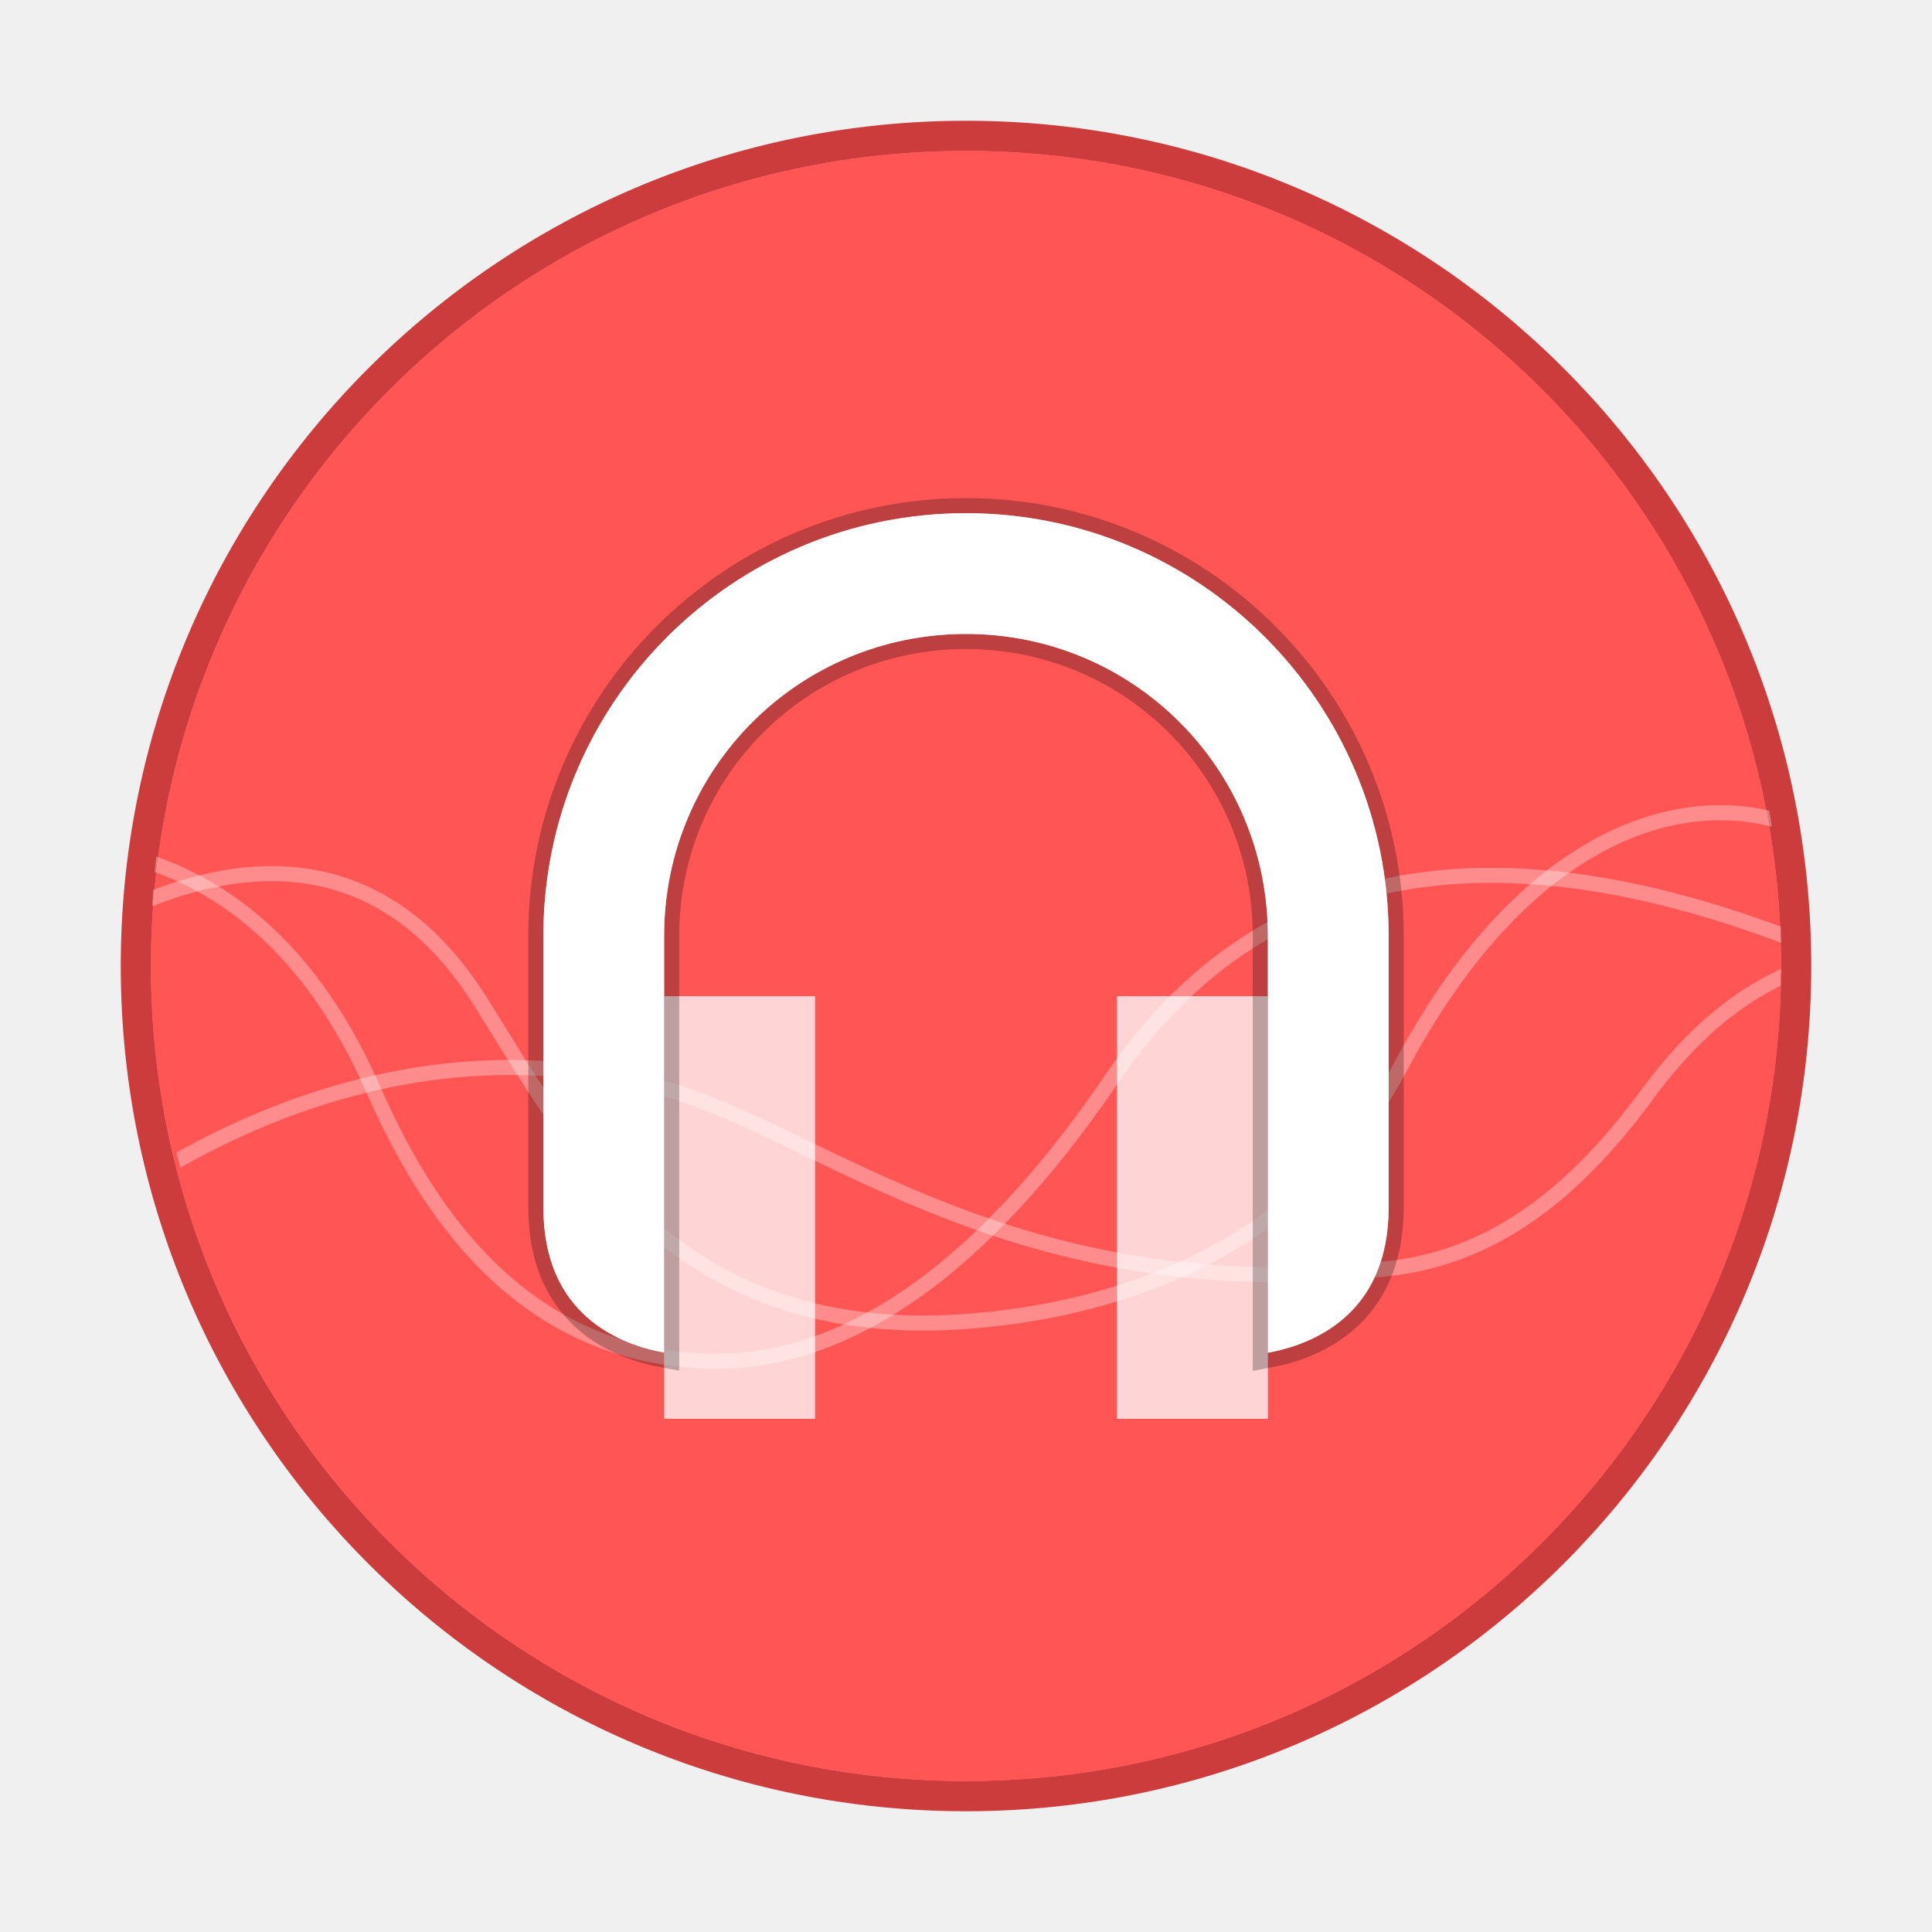
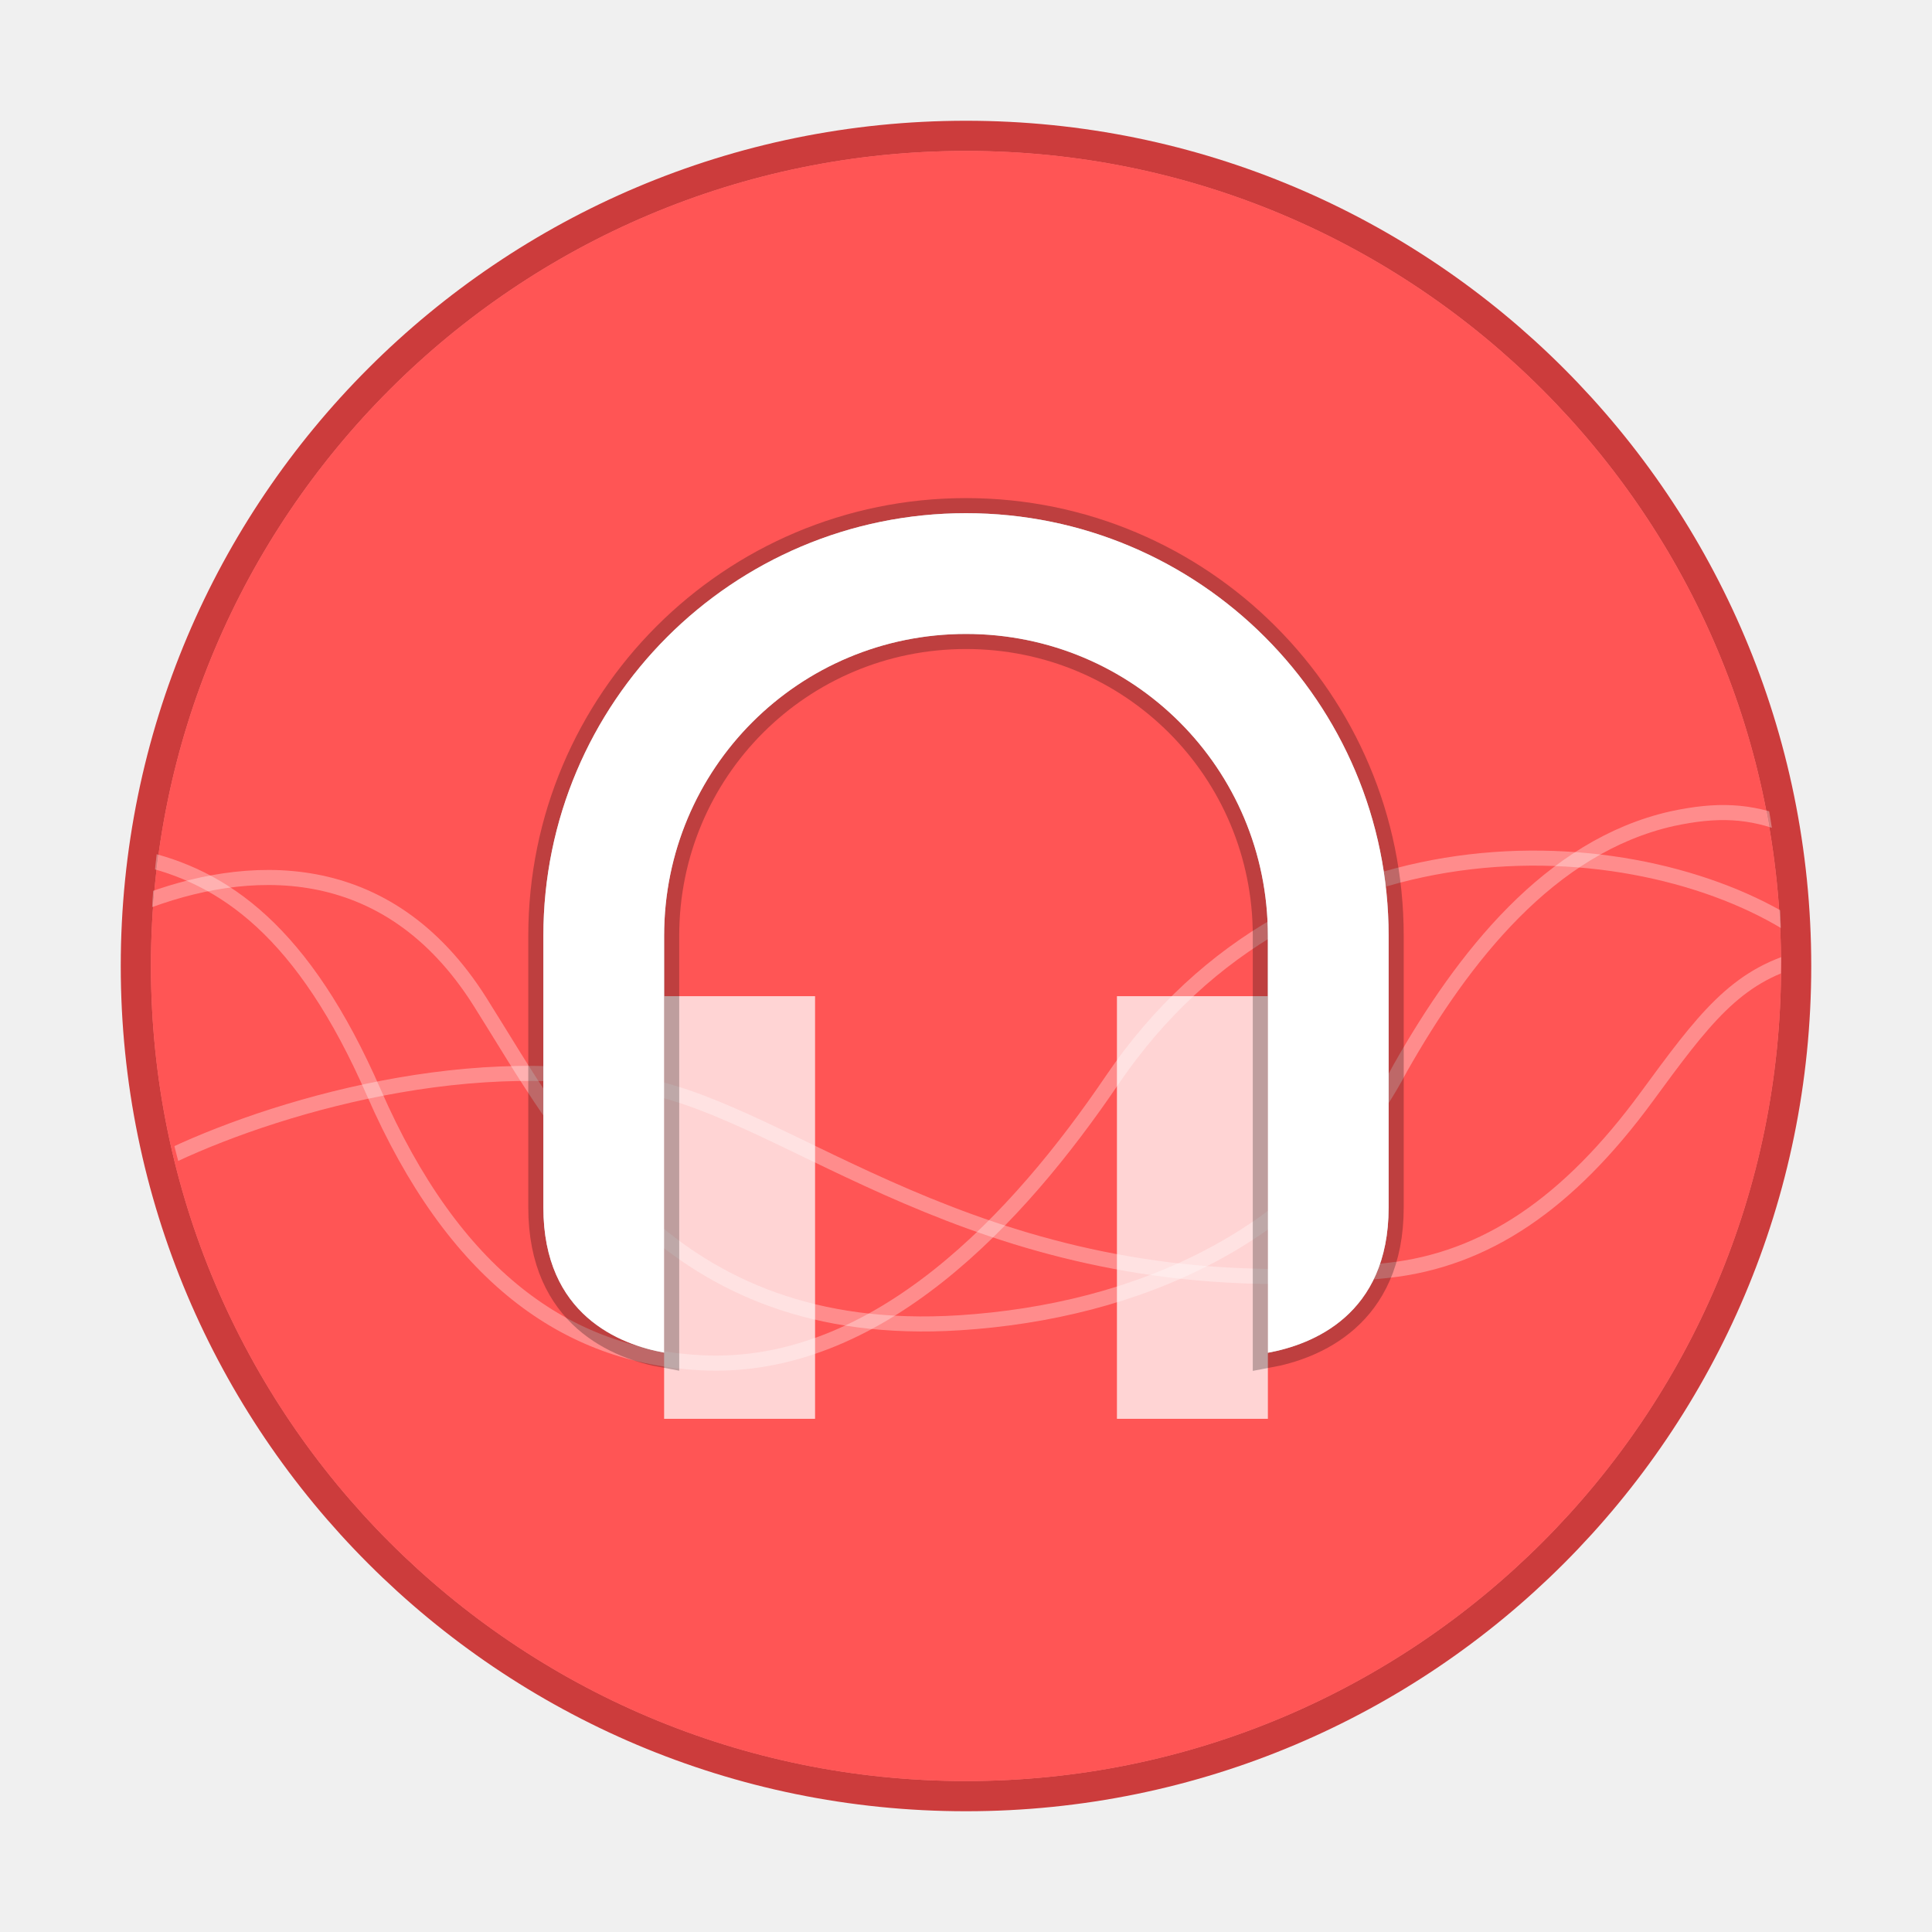
<svg xmlns="http://www.w3.org/2000/svg" width="64" height="64" version="1">
  <defs>
-     <clipPath clipPathUnits="userSpaceOnUse" id="a">
-       <circle cx="8.467" cy="288.533" r="6.879" fill="#d86eb0" stroke-width=".491" stroke-opacity=".039" paint-order="stroke markers fill" />
+     <clipPath id="a">
+       <circle cx="8.467" cy="288.53" r="6.879" fill="#d86eb0" stroke-opacity=".039" stroke-width=".491" style="paint-order:stroke markers fill" />
    </clipPath>
  </defs>
-   <circle cx="32" cy="32" r="27" opacity=".75" fill="#f55" stroke="#c00000" stroke-width="2" paint-order="stroke markers fill" />
-   <circle r="27" cy="32" cx="32" fill="#f55" paint-order="stroke markers fill" />
-   <g transform="translate(-1.23 -1100.987) scale(3.9249)" clip-path="url(#a)" stroke-width=".127" fill="none" stroke="#fff" stroke-opacity=".937">
-     <path d="M0 287.74s2.284-.734 3.468 1.977c.674 1.544 1.623 2.229 2.772 2.283 1.48.07 2.673-1.226 3.459-2.385 1.602-2.362 4.189-1.867 6.244-.97" opacity=".35" />
-     <path d="M0 289.11s2.786-2.65 4.365-.149c.722 1.143 1.576 2.867 4.049 2.709 1.478-.095 2.956-.71 3.718-2.15 1.388-2.617 3.338-2.528 4.165-1.394" opacity=".35" />
-     <path d="M.732 291.07s2.337-2.2 5.24-1.353c1.297.379 2.937 1.847 6.056 1.504.824-.09 1.522-.563 2.183-1.464.957-1.305 2.015-1.371 3.385-1.112" opacity=".35" />
+   <circle cx="32" cy="32" r="27" fill="#f55" opacity=".75" stroke="#c00000" stroke-width="2" paint-order="stroke markers fill" />
+   <circle cx="32" cy="32" r="27" fill="#f55" paint-order="stroke markers fill" />
+   <g transform="matrix(3.9251 0 0 3.9251 -1.2322 -1101)" clip-path="url(#a)" fill="none" stroke="#fff" stroke-opacity=".937" stroke-width=".127">
+     <path d="m1.485 287.74c0.719 0.155 1.391 0.625 1.983 1.981 0.674 1.544 1.623 2.229 2.772 2.283 1.48 0.07 2.673-1.226 3.459-2.385 1.602-2.362 4.519-2.136 5.816-1.251" opacity=".35" />
+     <path d="m1.493 288.13c0.894-0.35 2.083-0.424 2.872 0.827 0.722 1.143 1.576 2.867 4.049 2.709 1.478-0.095 2.956-0.71 3.718-2.15 0.529-0.933 1.26-1.871 2.293-2.104 0.382-0.082 0.655-0.07 0.976 0.057" opacity=".35" />
+     <path d="m1.775 290.25c0.947-0.444 2.746-0.953 4.197-0.53 1.297 0.379 2.937 1.847 6.056 1.504 0.824-0.09 1.522-0.563 2.183-1.464 0.478-0.652 0.75-1.02 1.306-1.167" opacity=".35" />
  </g>
-   <path d="M22 33v14h5V33zm15 0v14h5V33z" opacity=".75" fill="#fff" />
-   <path d="M32 17c-7.732 0-14 6.268-14 14v9c0 3.57 2.542 4.541 4 4.807V31c0-5.54 4.46-10 10-10s10 4.46 10 10v13.812c1.458-.268 4-1.242 4-4.812v-9c0-7.732-6.268-14-14-14z" fill="#fff" stroke="#000" stroke-opacity=".255" />
-   <path d="M32 17c-7.732 0-14 6.268-14 14v9c0 3.57 2.542 4.541 4 4.807V31c0-5.54 4.46-10 10-10s10 4.46 10 10v13.812c1.458-.268 4-1.242 4-4.812v-9c0-7.732-6.268-14-14-14z" fill="#fff" />
+   <g fill="#fff">
+     <path d="M22 33v14h5V33zm15 0v14h5V33z" opacity=".75" />
+     <path d="M32 17c-7.732 0-14 6.268-14 14v9c0 3.57 2.542 4.541 4 4.807V31c0-5.54 4.46-10 10-10s10 4.46 10 10v13.812c1.458-.268 4-1.242 4-4.812v-9c0-7.732-6.268-14-14-14z" stroke="#000" stroke-opacity=".255" />
+     <path d="M32 17c-7.732 0-14 6.268-14 14v9c0 3.57 2.542 4.541 4 4.807V31c0-5.54 4.46-10 10-10s10 4.46 10 10v13.812c1.458-.268 4-1.242 4-4.812v-9c0-7.732-6.268-14-14-14z" />
+   </g>
</svg>
